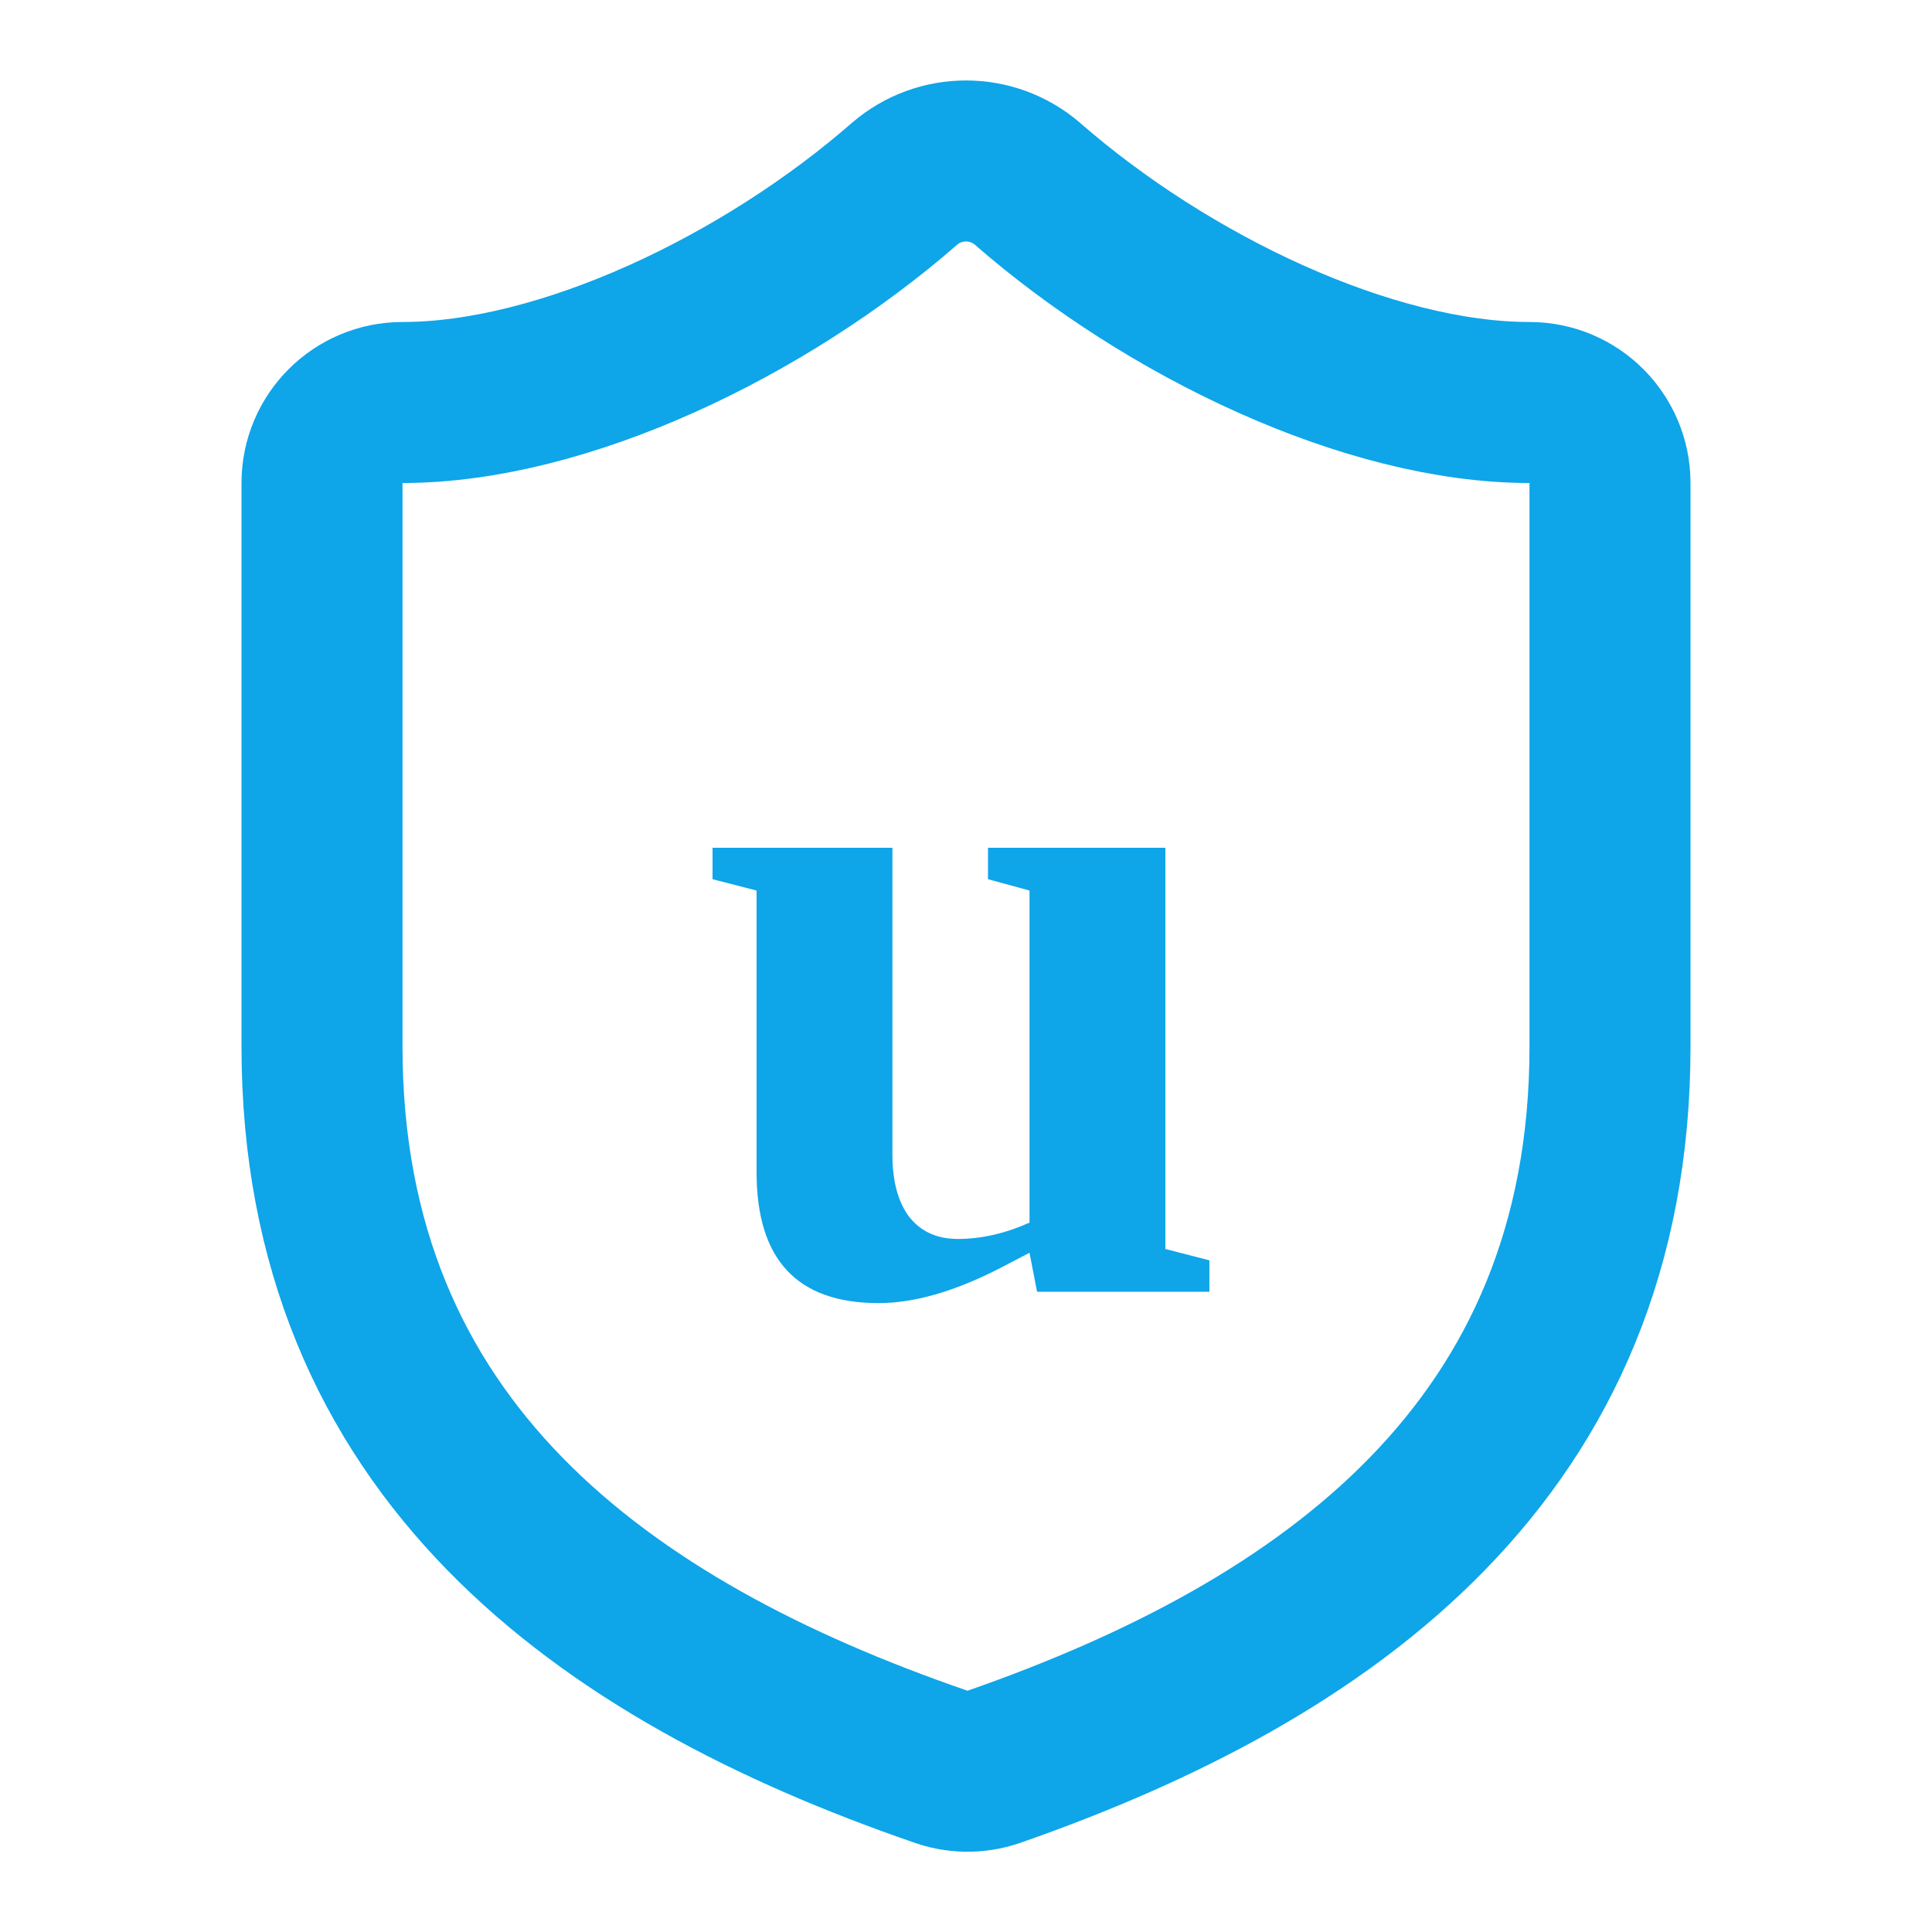
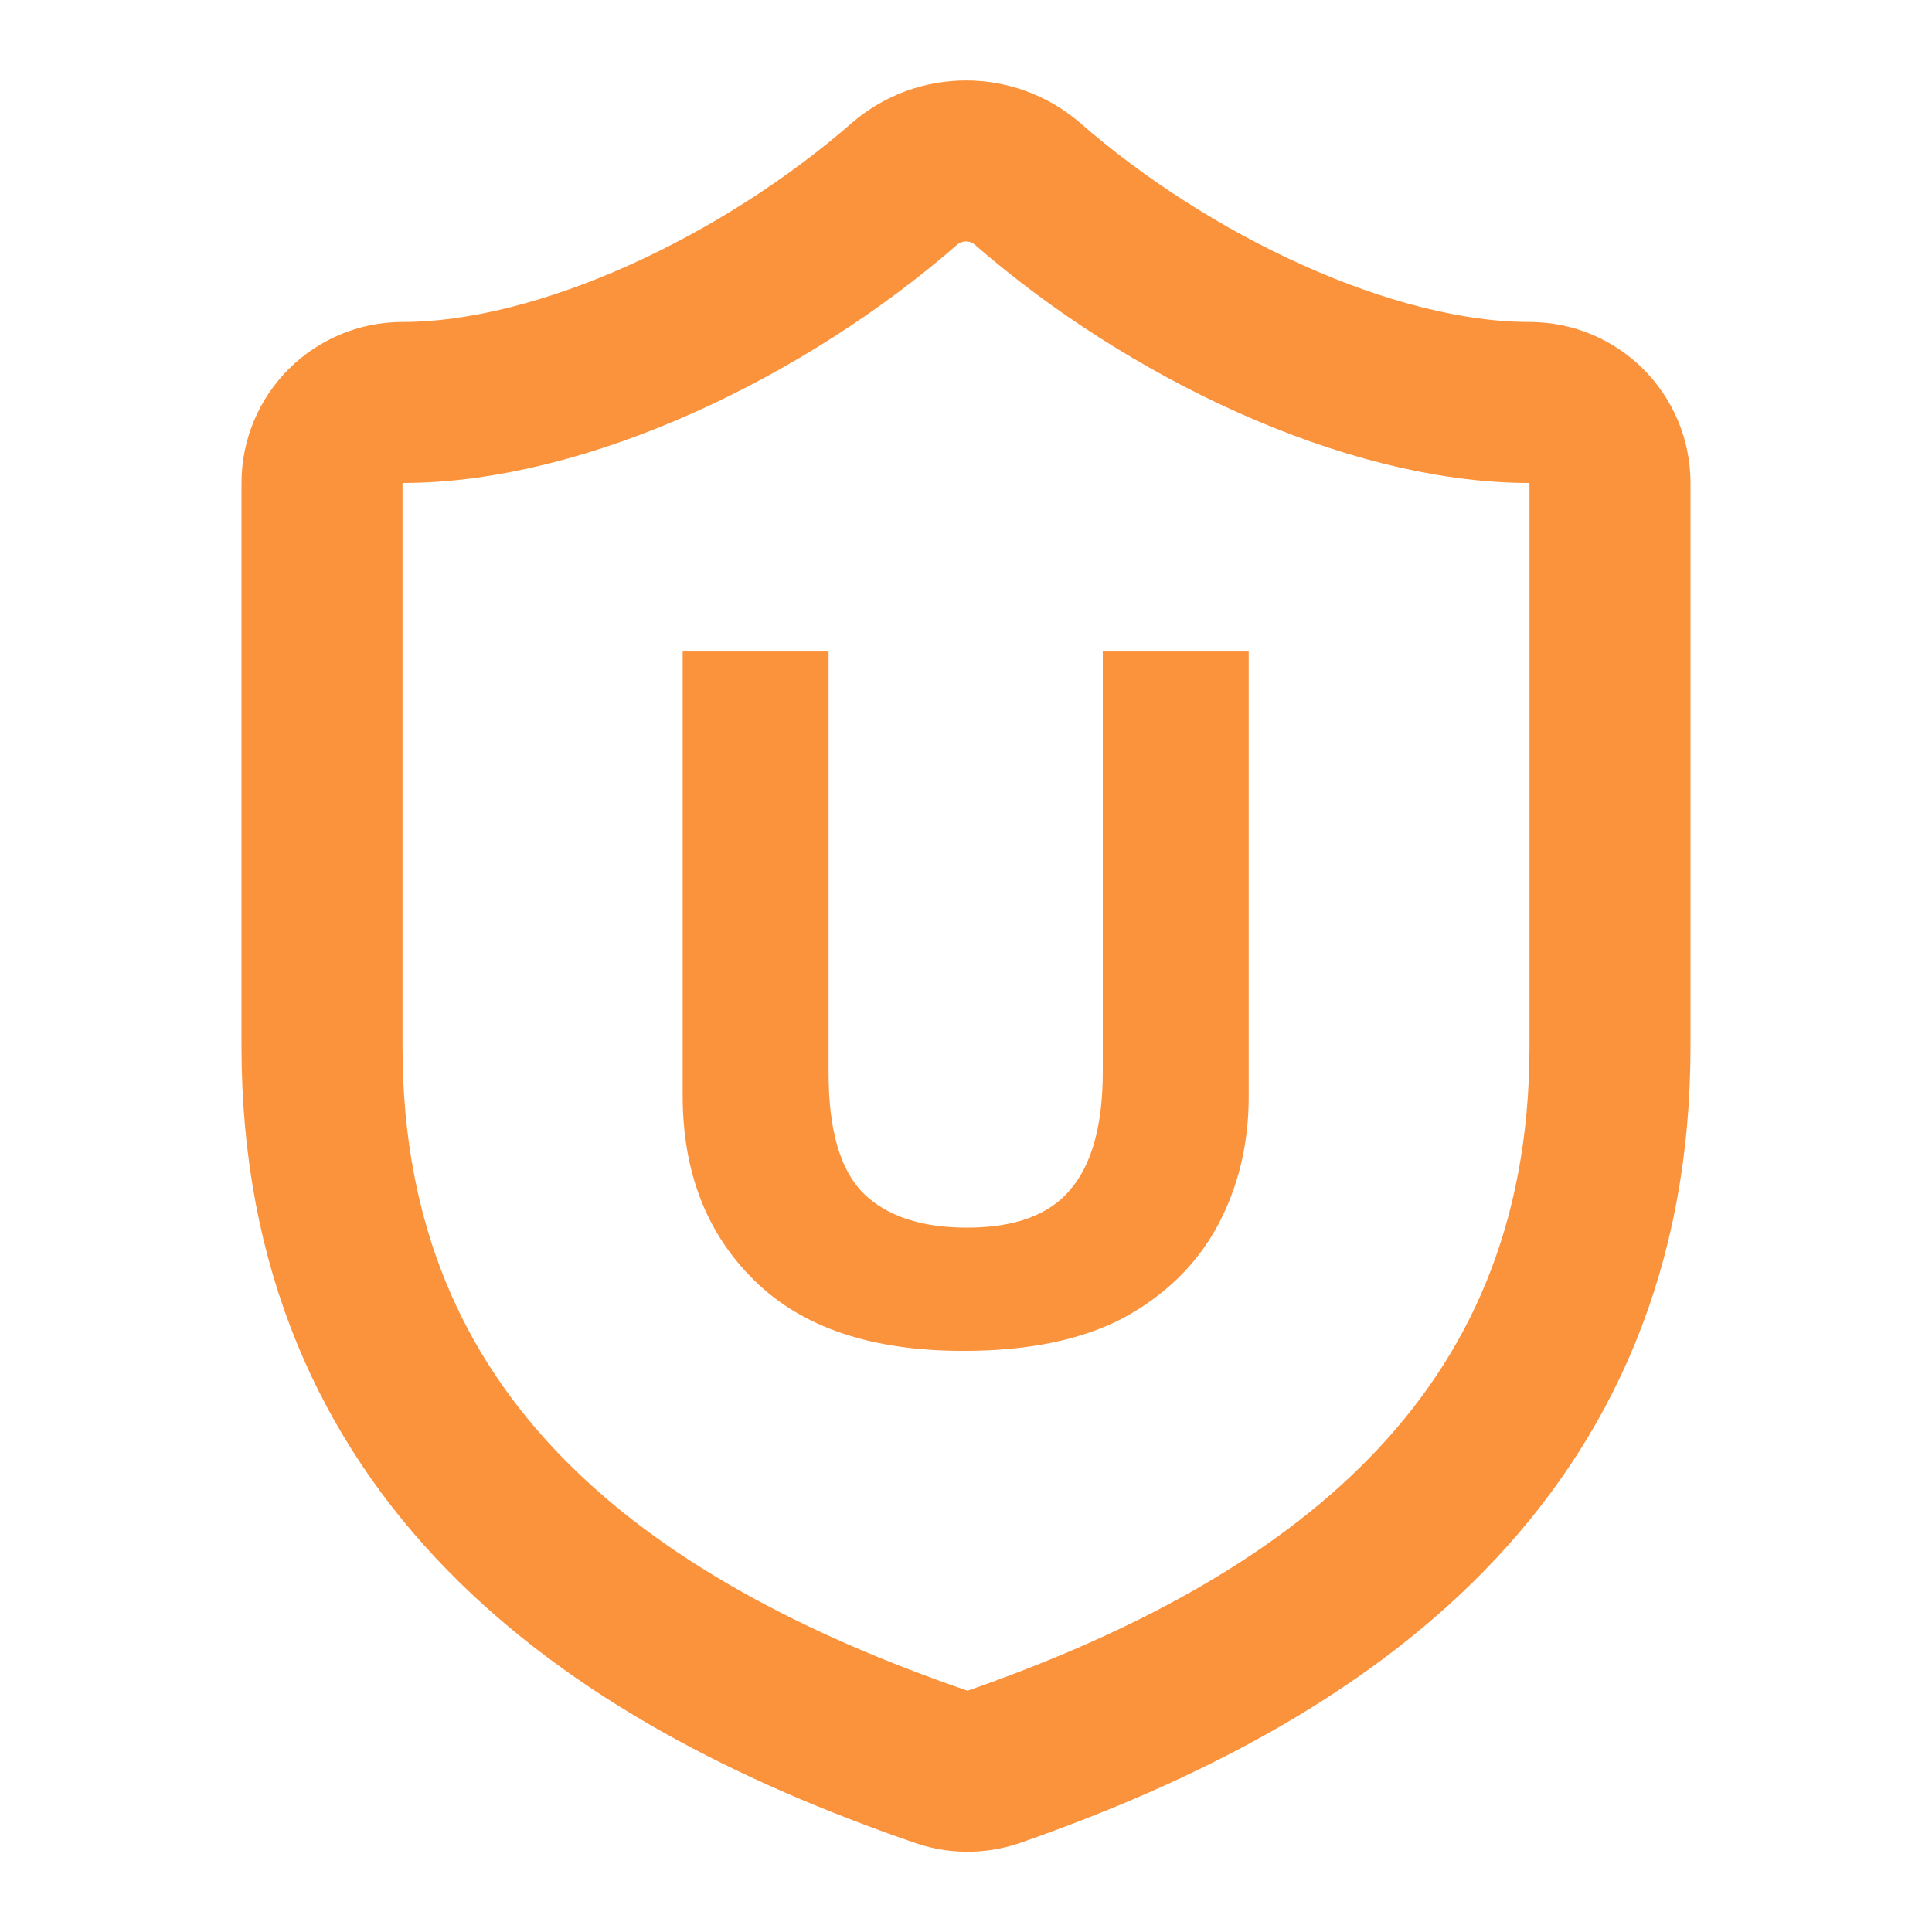
- <svg xmlns="http://www.w3.org/2000/svg" viewBox="0 0 24 24" fill="none" stroke="#0ea5e9" stroke-width="2" stroke-linecap="round" stroke-linejoin="round">
+ <svg xmlns="http://www.w3.org/2000/svg" viewBox="0 0 24 24" fill="none" stroke="#fb923c" stroke-width="2" stroke-linecap="round" stroke-linejoin="round">
  <path d="M20 13c0 5-3.5 7.5-7.66 8.95a1 1 0 0 1-.67-.01C7.5 20.5 4 18 4 13V6a1 1 0 0 1 1-1c2 0 4.5-1.2 6.24-2.72a1.17 1.17 0 0 1 1.52 0C14.5 3.8 17 5 19 5a1 1 0 0 1 1 1z" />
-   <text x="12" y="12" text-anchor="middle" dominant-baseline="central" font-size="12" font-weight="bold" fill="#0ea5e9" stroke="none">u</text>
+   <text x="12" y="12" dominant-baseline="central" text-anchor="middle" font-family="sans-serif" font-size="12" font-weight="bold" fill="#fb923c" stroke="none">U</text>
</svg>
